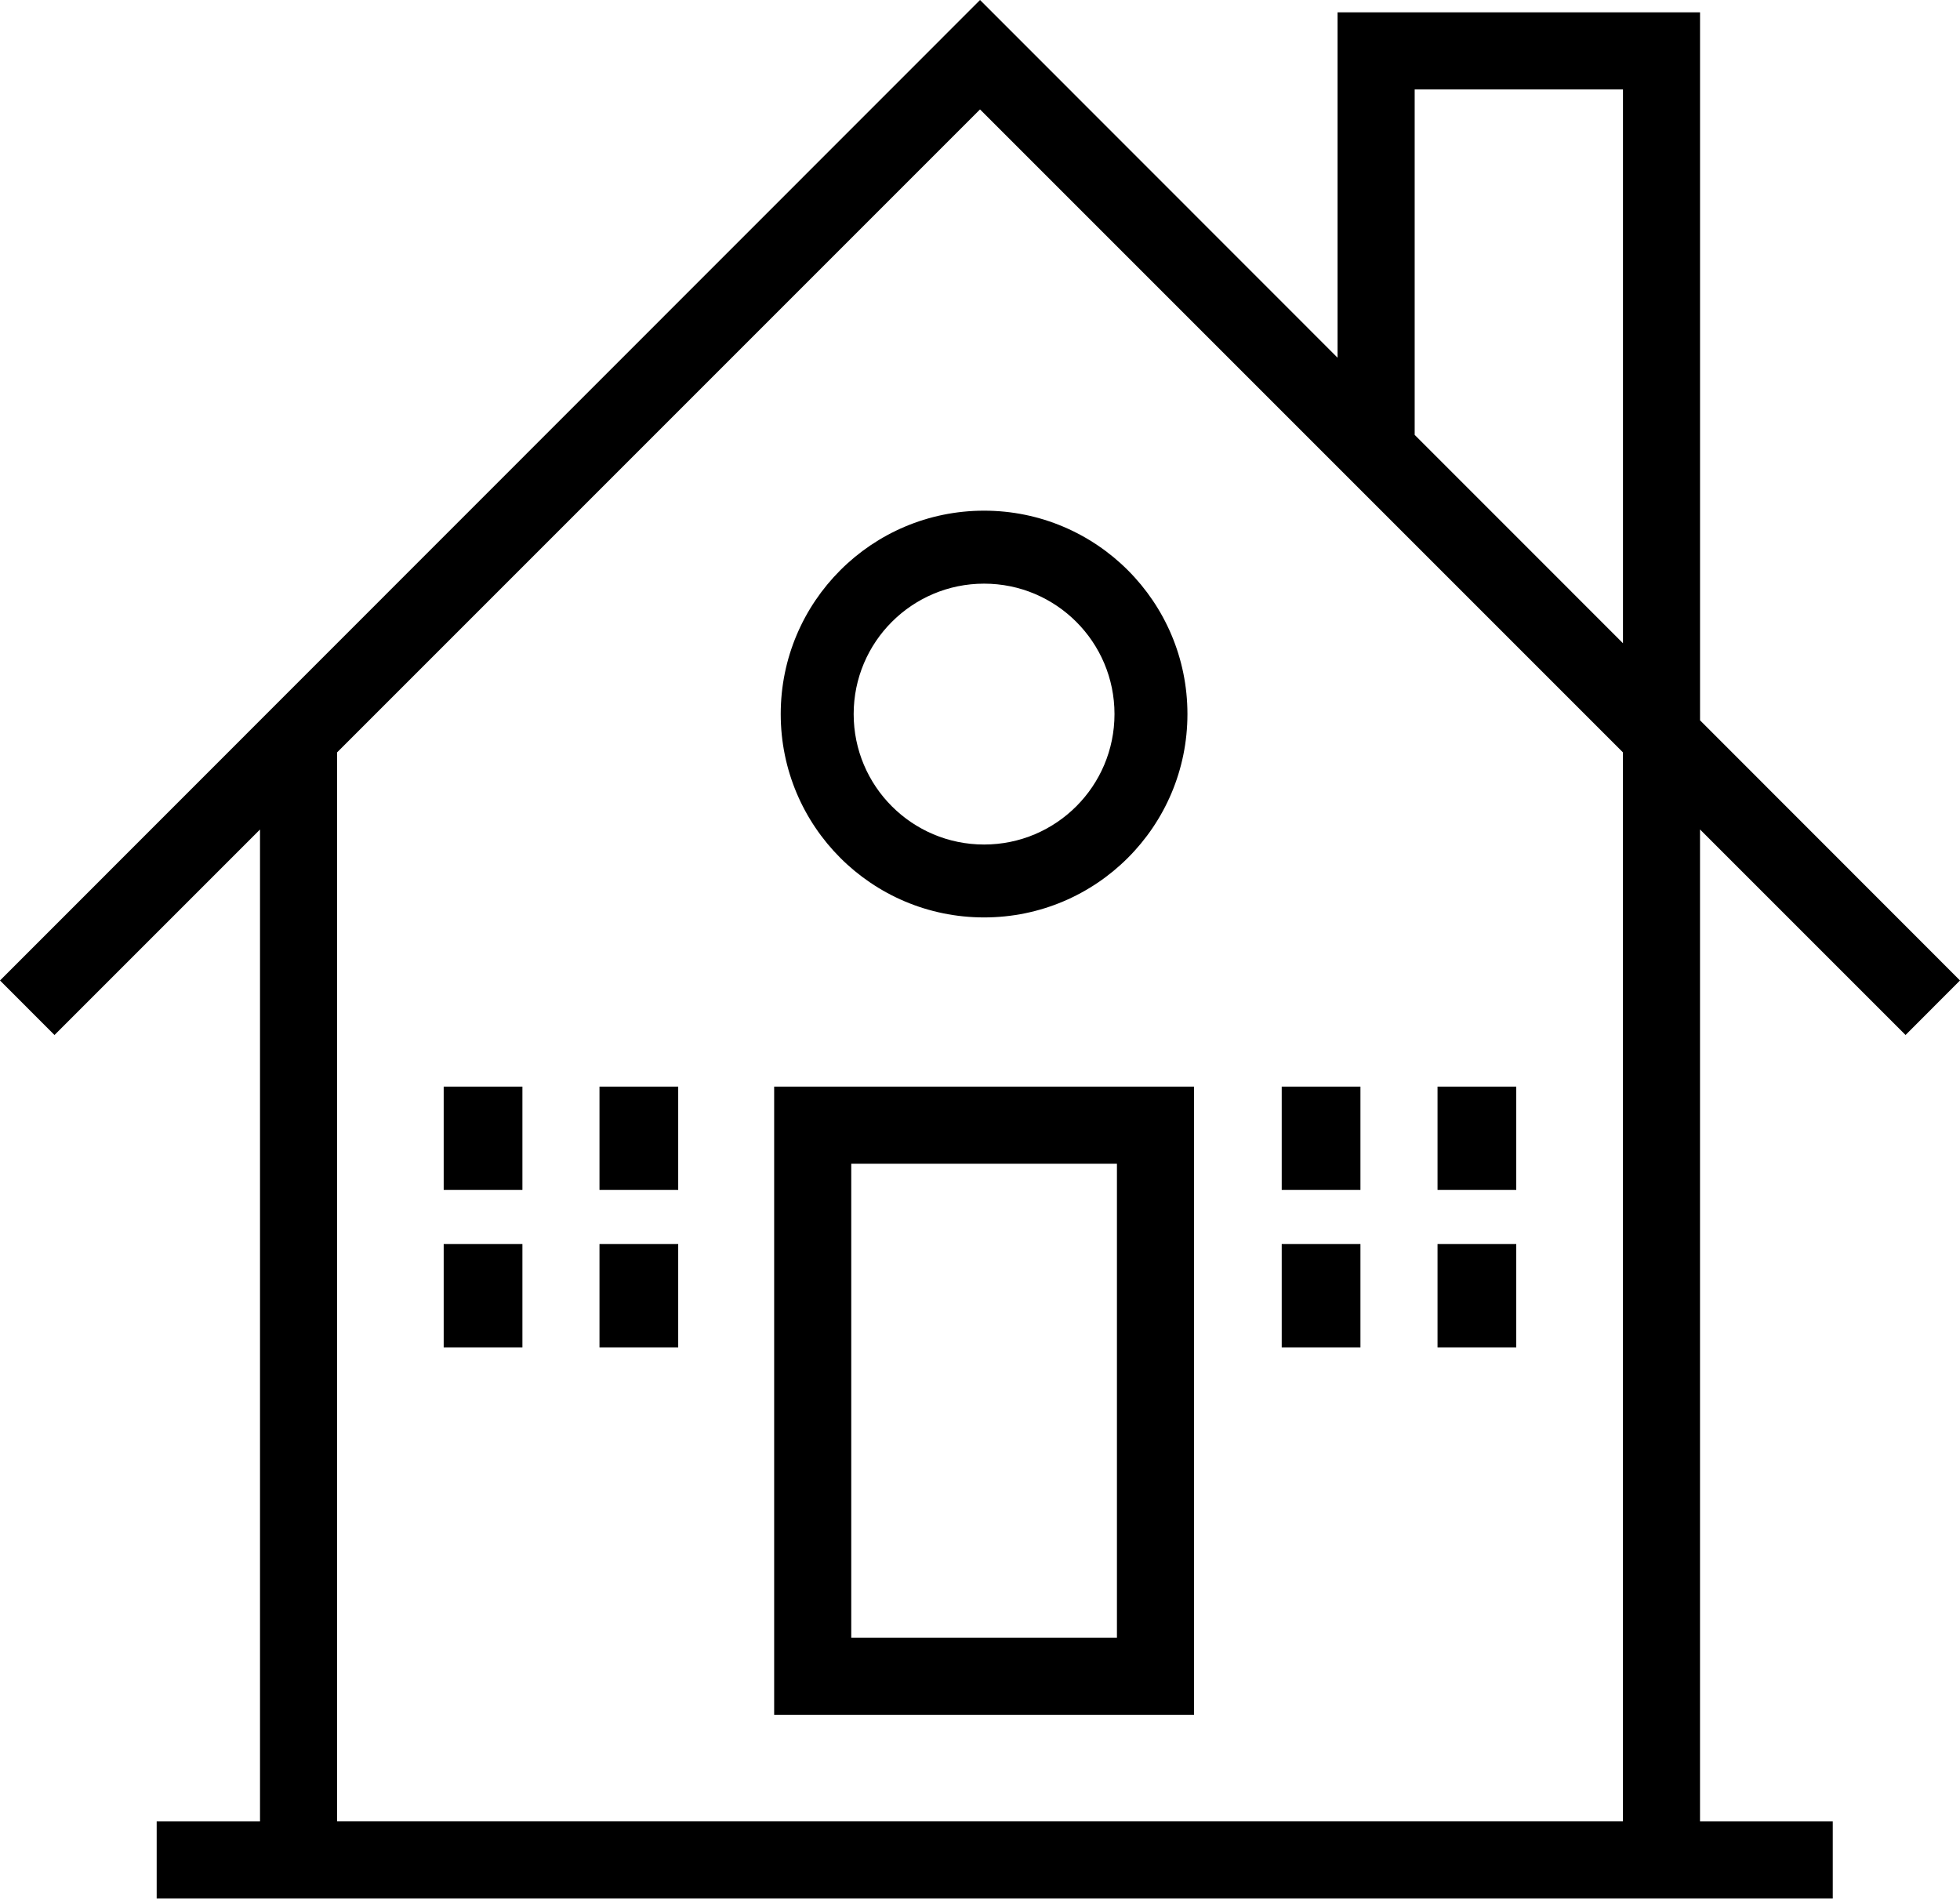
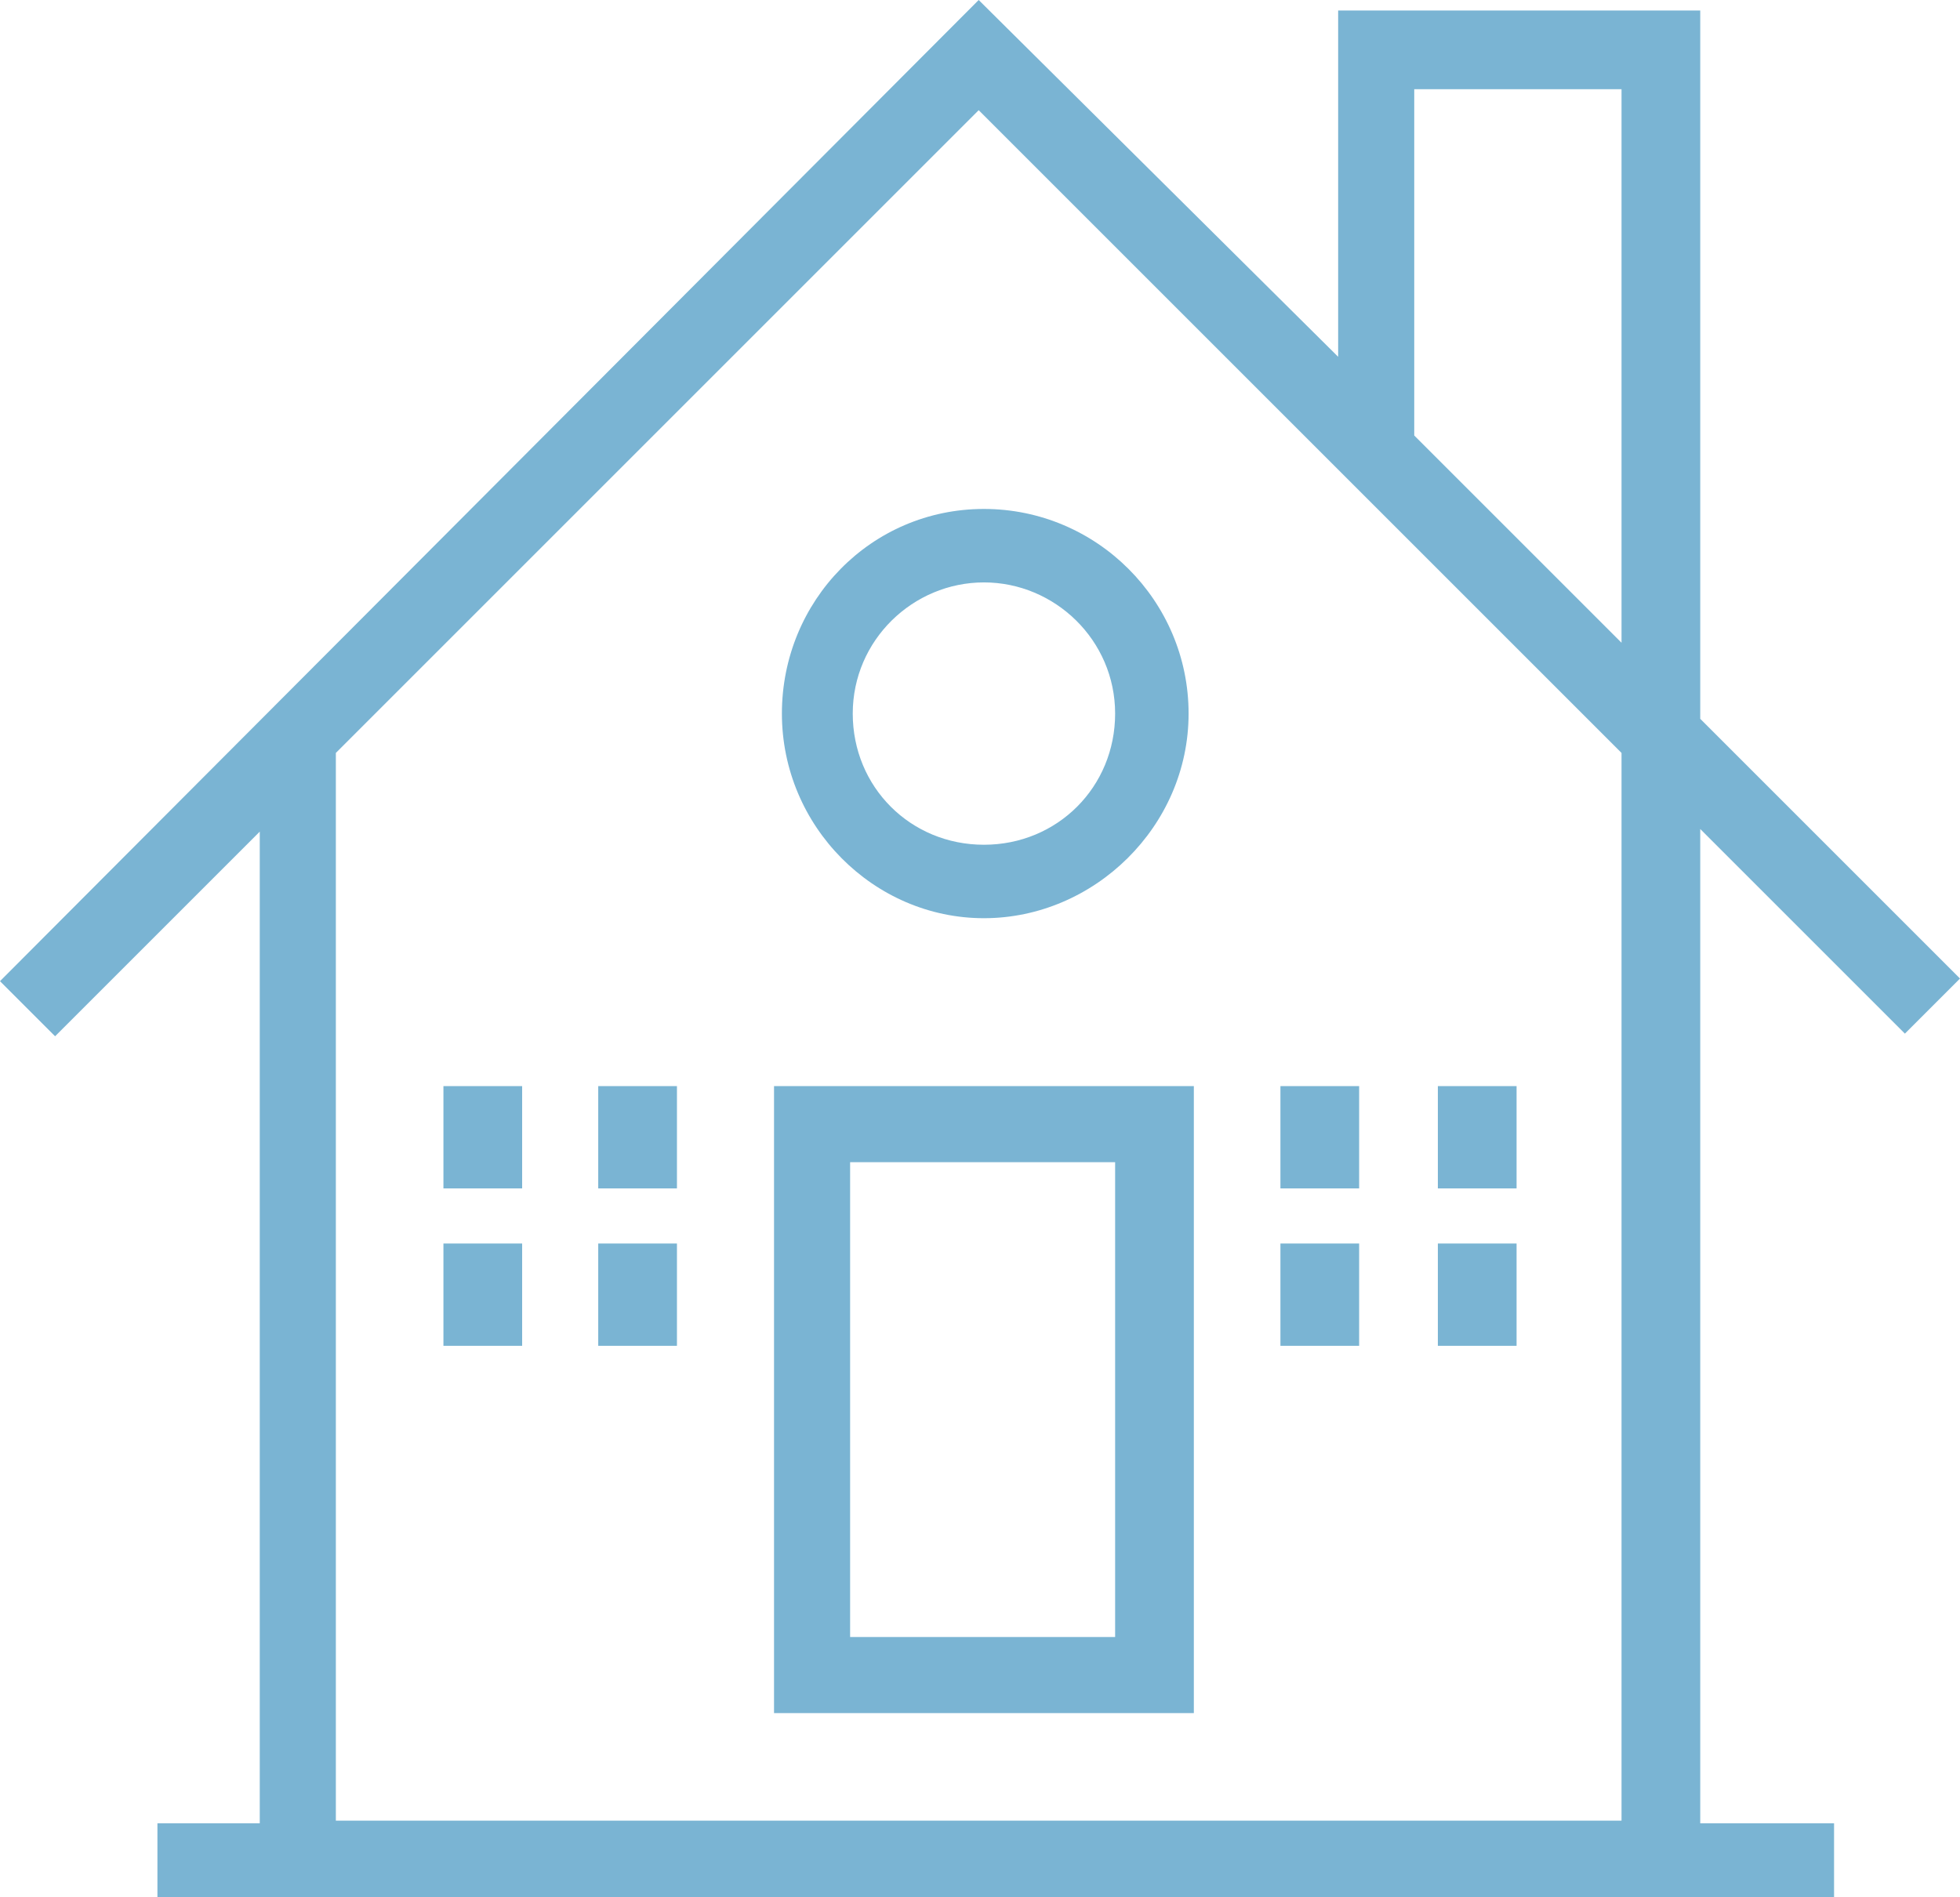
- <svg xmlns="http://www.w3.org/2000/svg" version="1.1" id="Layer_1" x="0px" y="0px" width="74.695px" height="72.346px" viewBox="0 0 74.695 72.346" enable-background="new 0 0 74.695 72.346" xml:space="preserve">
+ <svg xmlns="http://www.w3.org/2000/svg" version="1.1" id="Layer_1" x="0px" y="0px" width="74.7px" height="72.3px" viewBox="0 0 74.7 72.3" style="enable-background:new 0 0 74.7 72.3;" xml:space="preserve">
+   <style type="text/css">
+ 	.st0{fill:#7AB4D3;}
+ </style>
  <g>
-     <path d="M29.503,65.345h16V41.407h-16V65.345z M42.566,62.407H32.441V44.345h10.125V62.407z" />
-     <path d="M72.62,39.44l2.075-2.078l-9.907-9.913V0.47H50.974v13.161L37.349,0L0,37.363l2.077,2.078l7.832-7.832v37.799H5.971v2.938   h63.875v-2.938h-5.059v-37.8L72.62,39.44z M53.913,3.408h7.938v21.104l-7.938-7.94V3.408z M61.85,69.407H12.846V28.671   L37.348,4.169L61.85,28.671V69.407z" />
-     <path d="M29.753,27.21c0,4.28,3.47,7.75,7.75,7.75s7.75-3.47,7.75-7.75c0-4.279-3.47-7.75-7.75-7.75S29.753,22.93,29.753,27.21z    M37.503,22.241c2.745,0,4.97,2.225,4.97,4.97s-2.225,4.971-4.97,4.971s-4.97-2.226-4.97-4.971S34.759,22.241,37.503,22.241z" />
-     <rect x="16.909" y="41.407" width="3" height="3.938" />
-     <rect x="22.846" y="41.407" width="3" height="3.938" />
-     <rect x="16.909" y="47.407" width="3" height="3.938" />
-     <rect x="22.846" y="47.407" width="3" height="3.938" />
-     <rect x="48.846" y="41.407" width="3" height="3.938" />
-     <rect x="54.784" y="41.407" width="3" height="3.938" />
-     <rect x="48.846" y="47.407" width="3" height="3.938" />
-     <rect x="54.784" y="47.407" width="3" height="3.938" />
+     <path class="st0" d="M29.5,65.3h16V41.4h-16C29.5,41.4,29.5,65.3,29.5,65.3z M42.6,62.4H32.4V44.3h10.1V62.4z" />
+     <path class="st0" d="M72.6,39.4l2.1-2.1l-9.9-9.9v-27H51v13.2L37.3,0L0,37.4l2.1,2.1l7.8-7.8v37.8H6v2.9h63.9v-2.9h-5.1V31.6   L72.6,39.4z M53.9,3.4h7.9v21.1l-7.9-7.9V3.4z M61.8,69.4h-49V28.7L37.3,4.2l24.5,24.5V69.4z" />
+     <path class="st0" d="M29.8,27.2c0,4.3,3.5,7.8,7.7,7.8s7.8-3.5,7.8-7.8c0-4.3-3.5-7.8-7.8-7.8S29.8,22.9,29.8,27.2z M37.5,22.2   c2.7,0,5,2.2,5,5s-2.2,5-5,5s-5-2.2-5-5S34.8,22.2,37.5,22.2z" />
+     <rect x="16.9" y="41.4" class="st0" width="3" height="3.9" />
+     <rect x="22.8" y="41.4" class="st0" width="3" height="3.9" />
+     <rect x="16.9" y="47.4" class="st0" width="3" height="3.9" />
+     <rect x="22.8" y="47.4" class="st0" width="3" height="3.9" />
+     <rect x="48.8" y="41.4" class="st0" width="3" height="3.9" />
+     <rect x="54.8" y="41.4" class="st0" width="3" height="3.9" />
+     <rect x="48.8" y="47.4" class="st0" width="3" height="3.9" />
+     <rect x="54.8" y="47.4" class="st0" width="3" height="3.9" />
  </g>
</svg>
